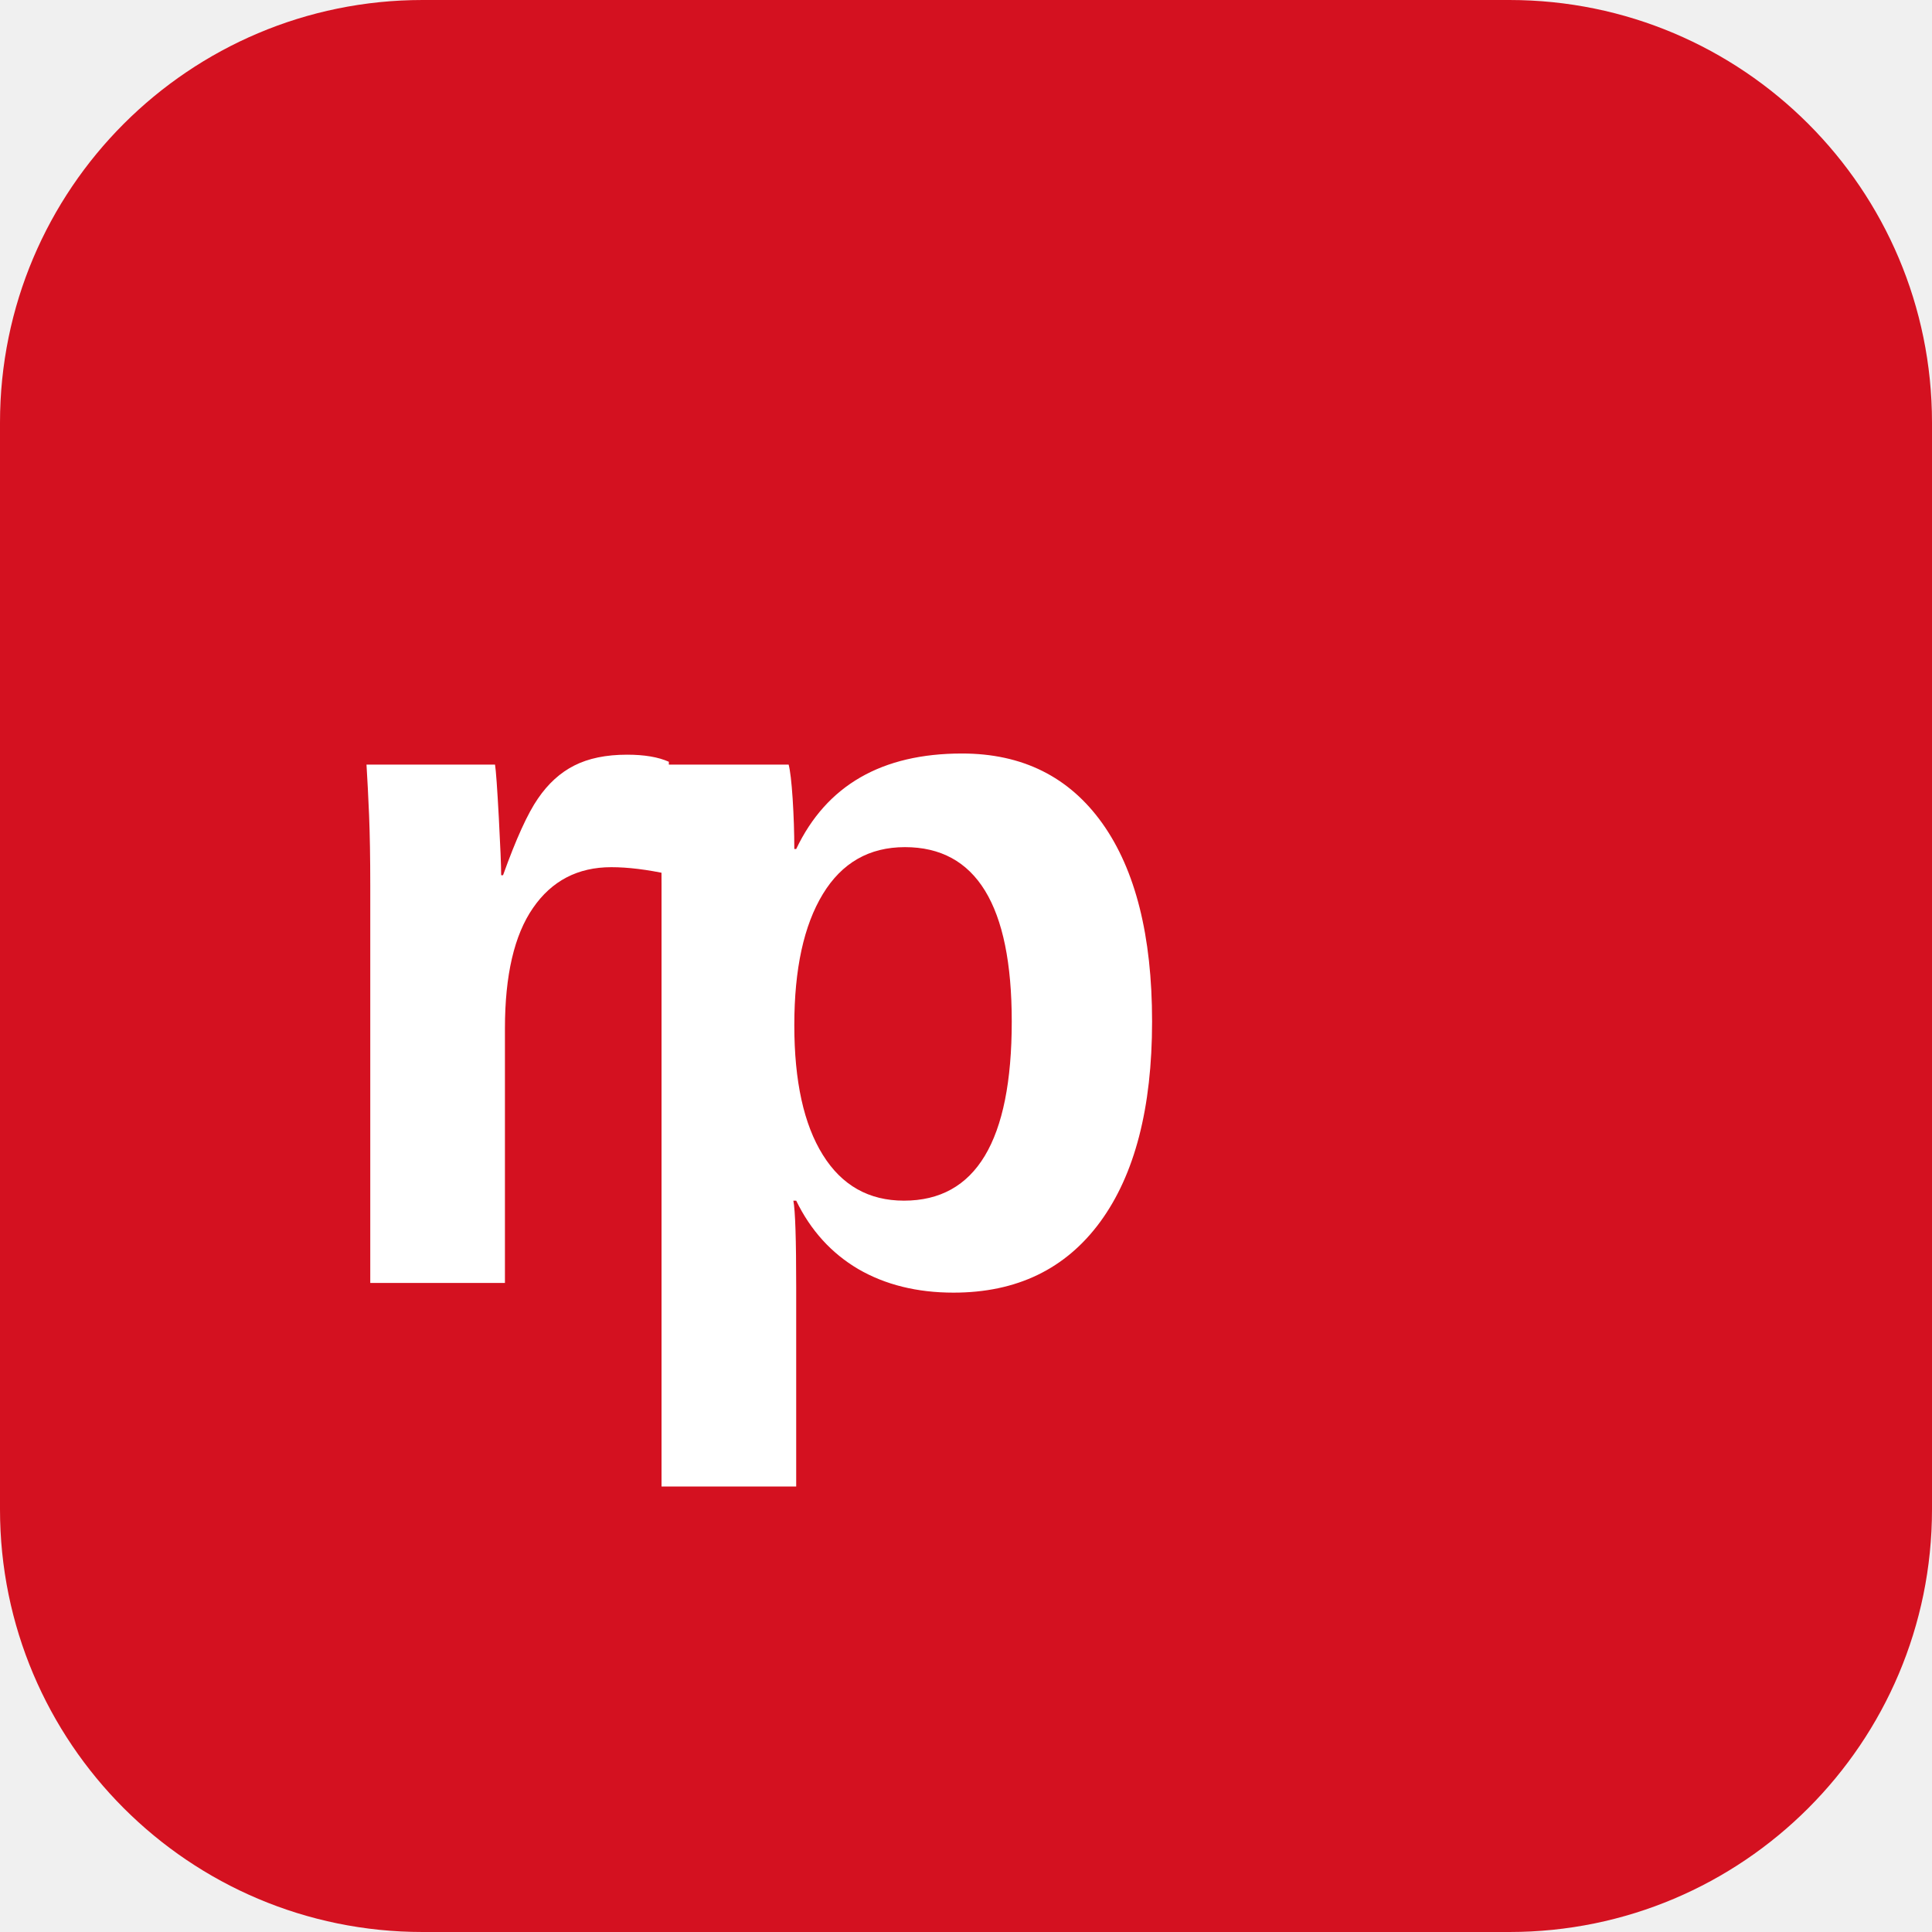
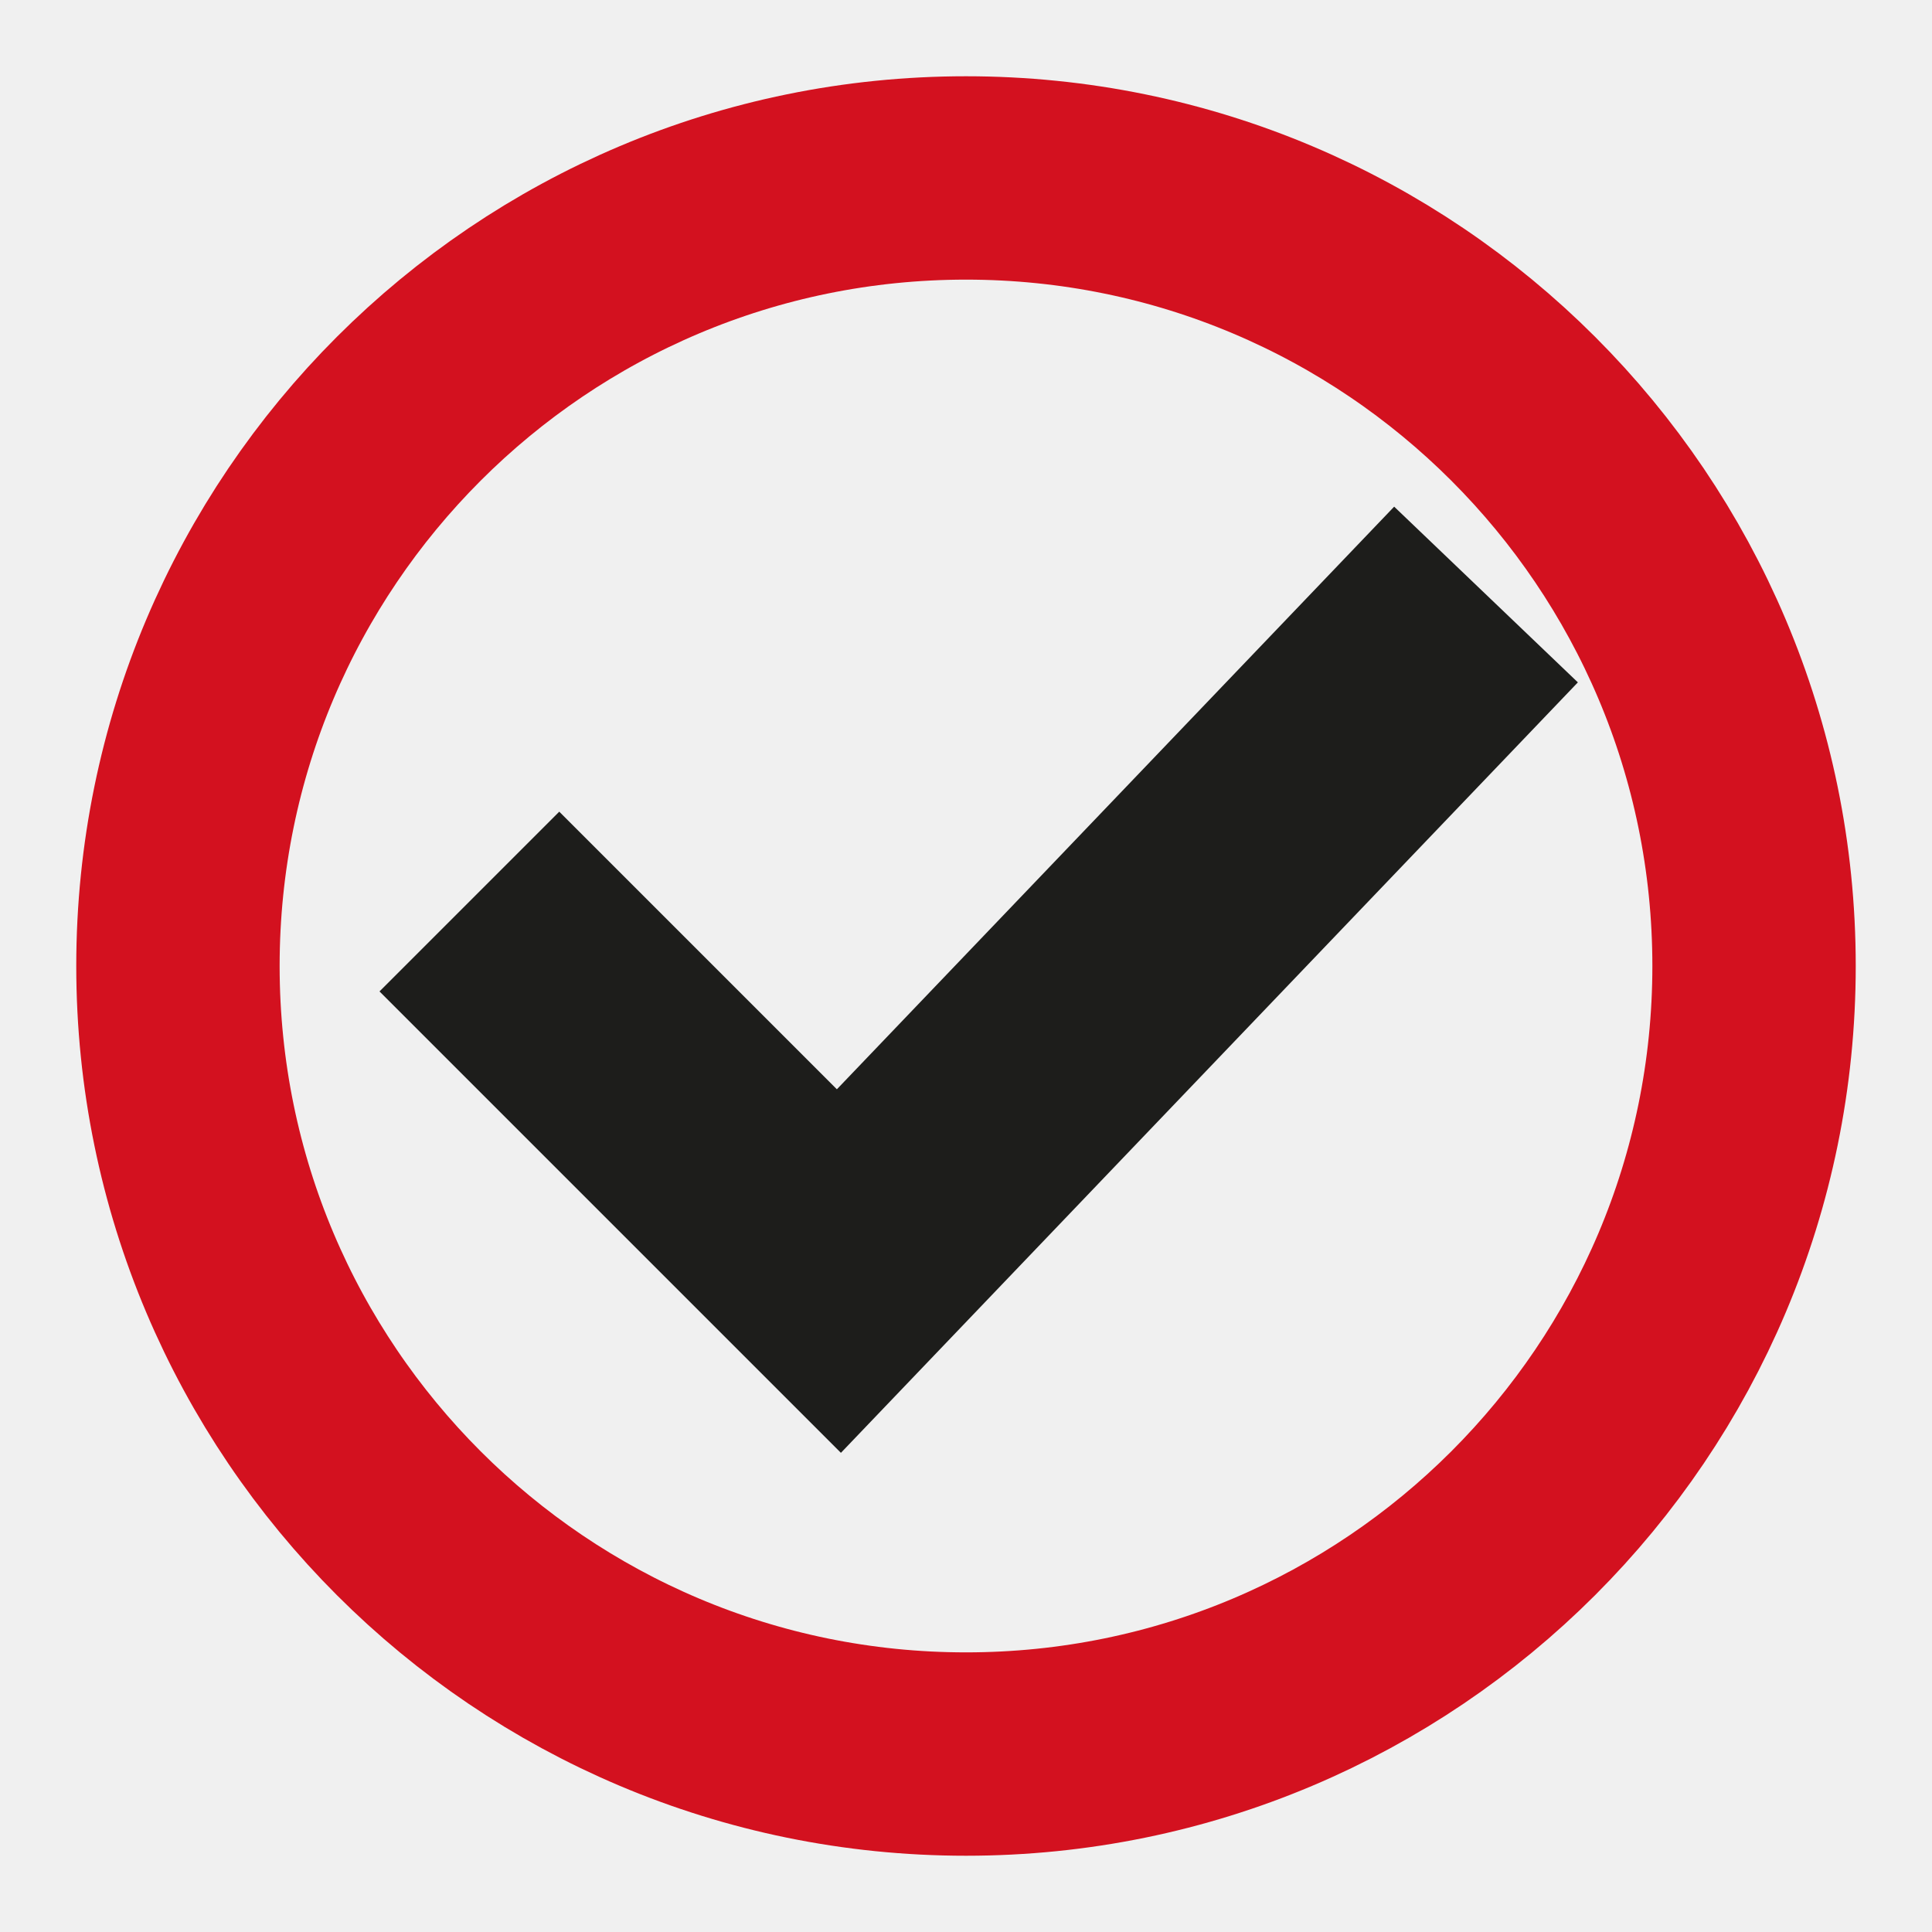
- <svg xmlns="http://www.w3.org/2000/svg" viewBox="0 0 128 128">
-   <rect width="128" height="128" rx="28" fill="#d41120" />
-   <text x="20" y="85" fill="white" font-family="Arial,sans-serif" font-weight="bold" font-size="65" letter-spacing="-6">rp</text>
+ <svg xmlns="http://www.w3.org/2000/svg" viewBox="2.00 2.00 76.00 76.00" width="152" height="152">
+   <circle cx="40" cy="40" r="31" fill="none" stroke="#D3111F" stroke-width="8" />
+   <path d="M 24 41 L 35 52 L 57 29" fill="none" stroke="#1D1D1B" stroke-width="10" stroke-linecap="square" />
</svg>
